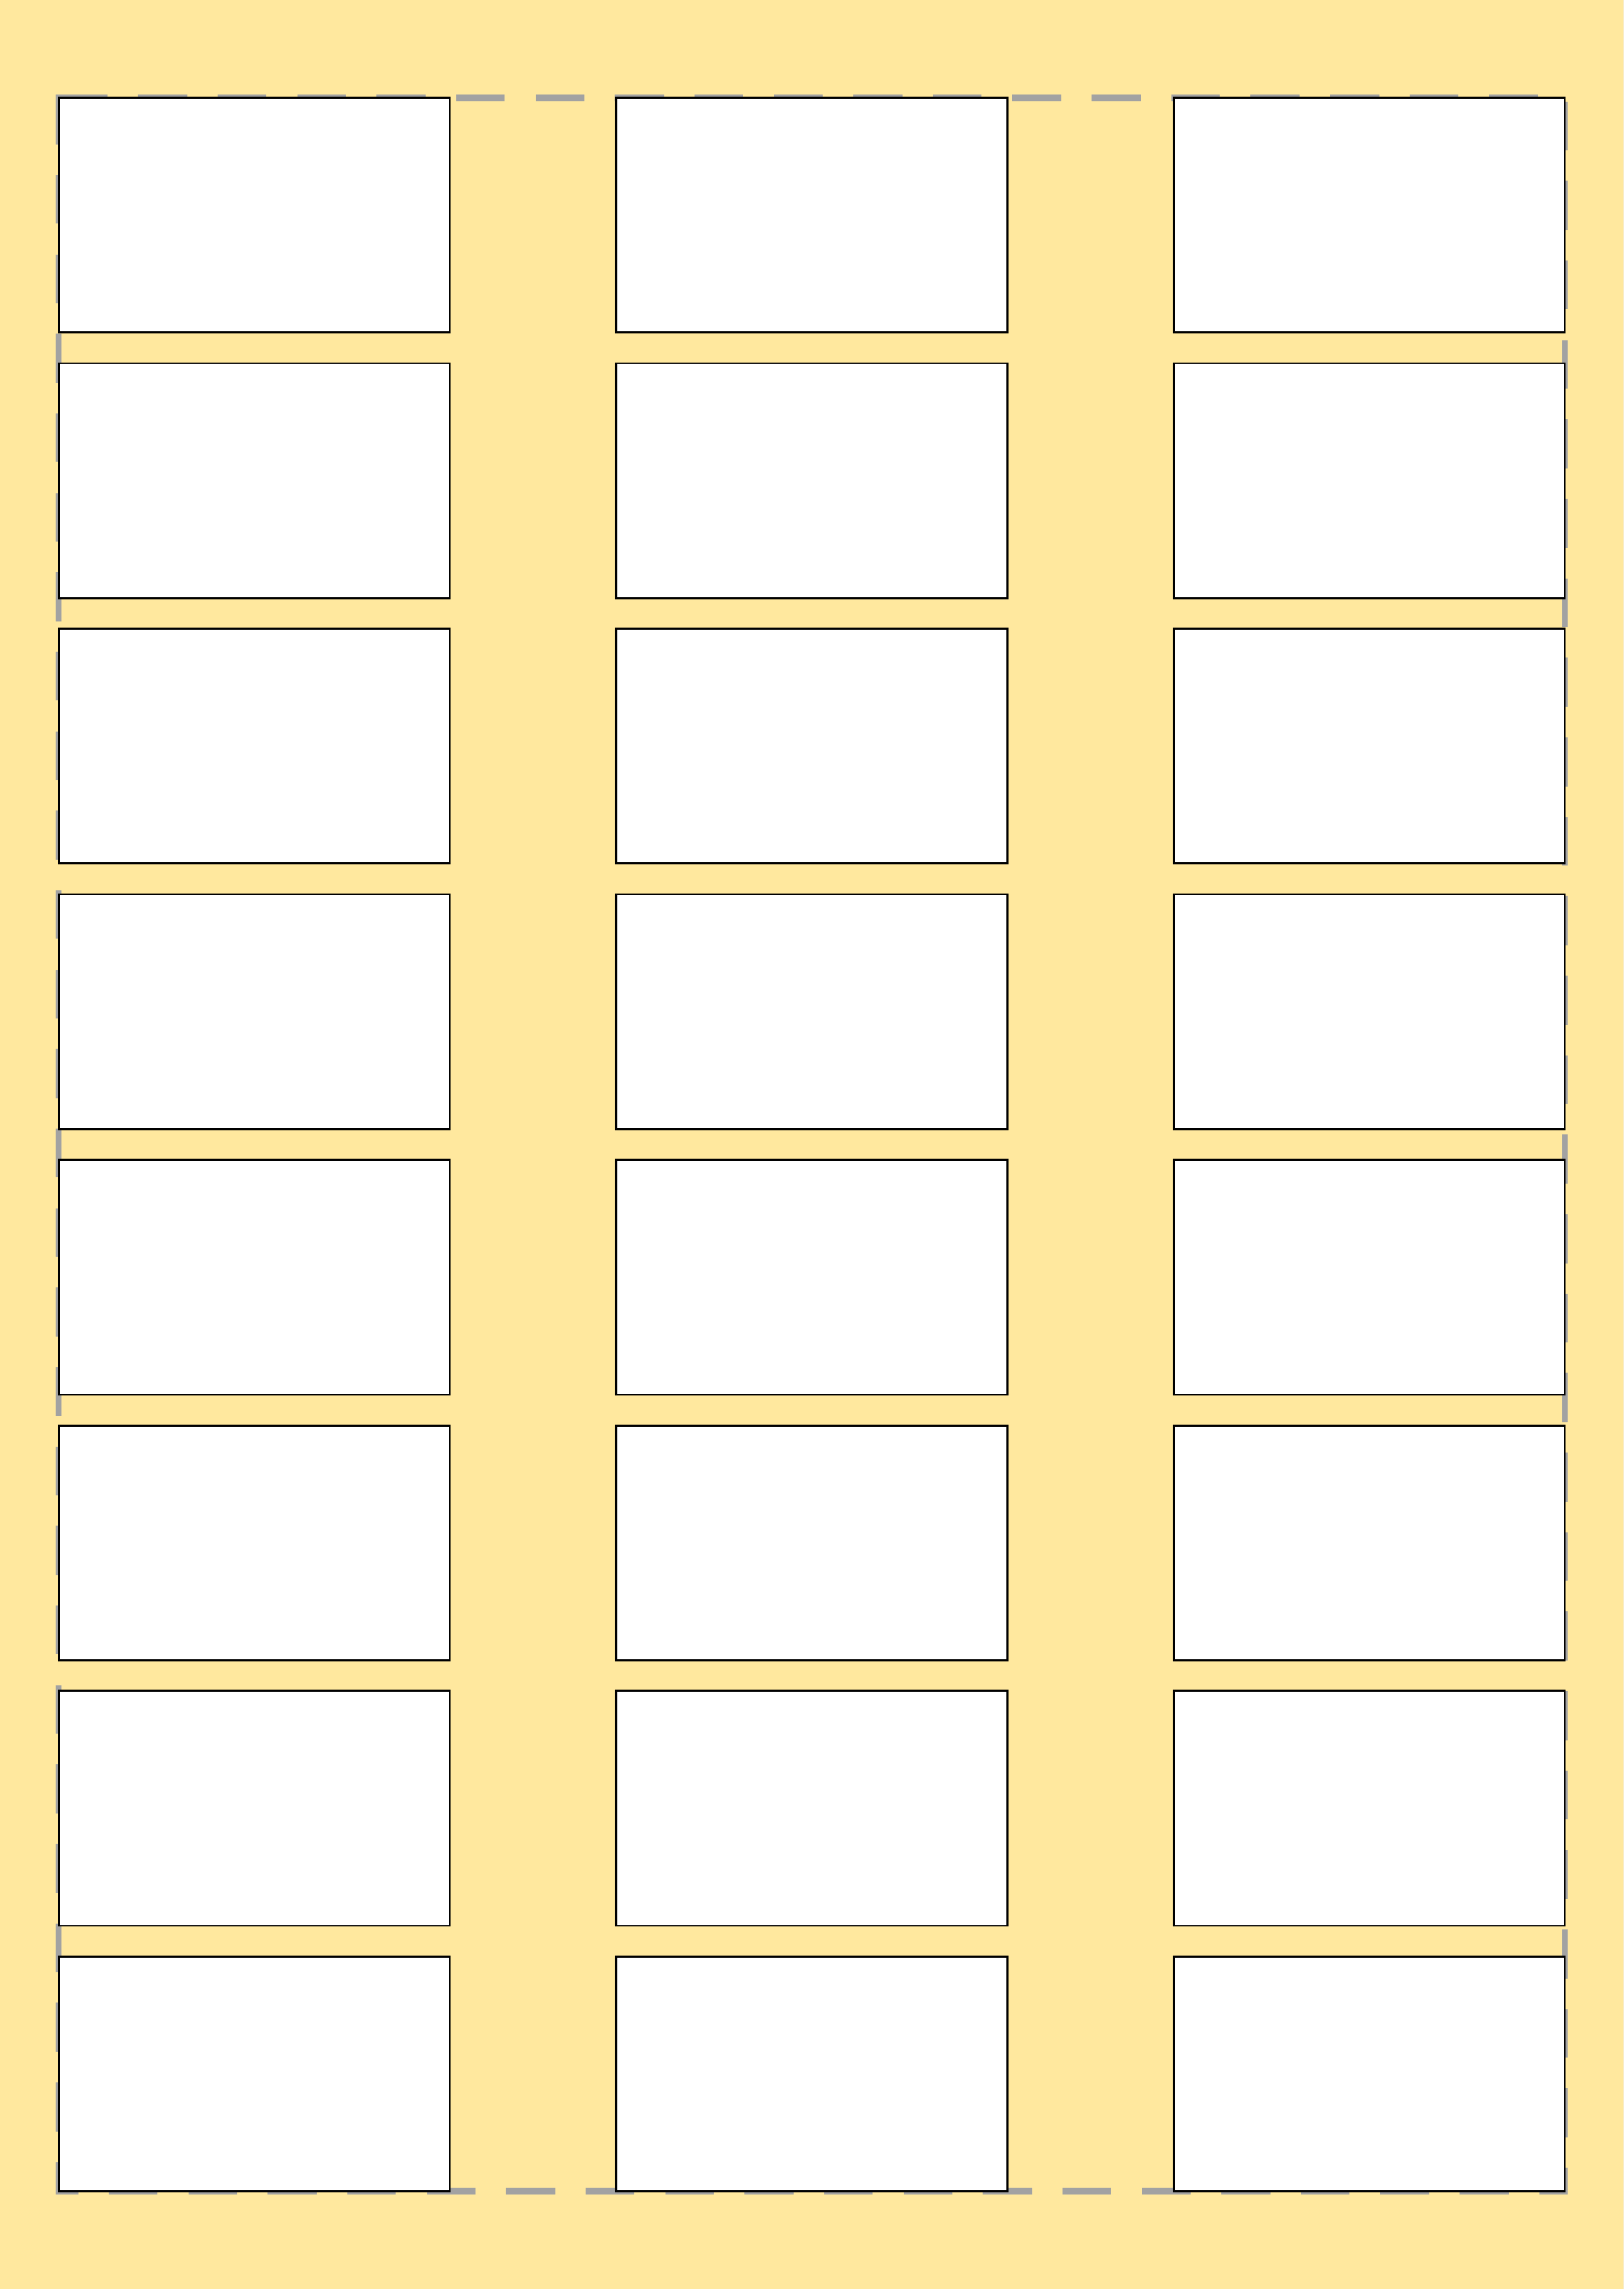
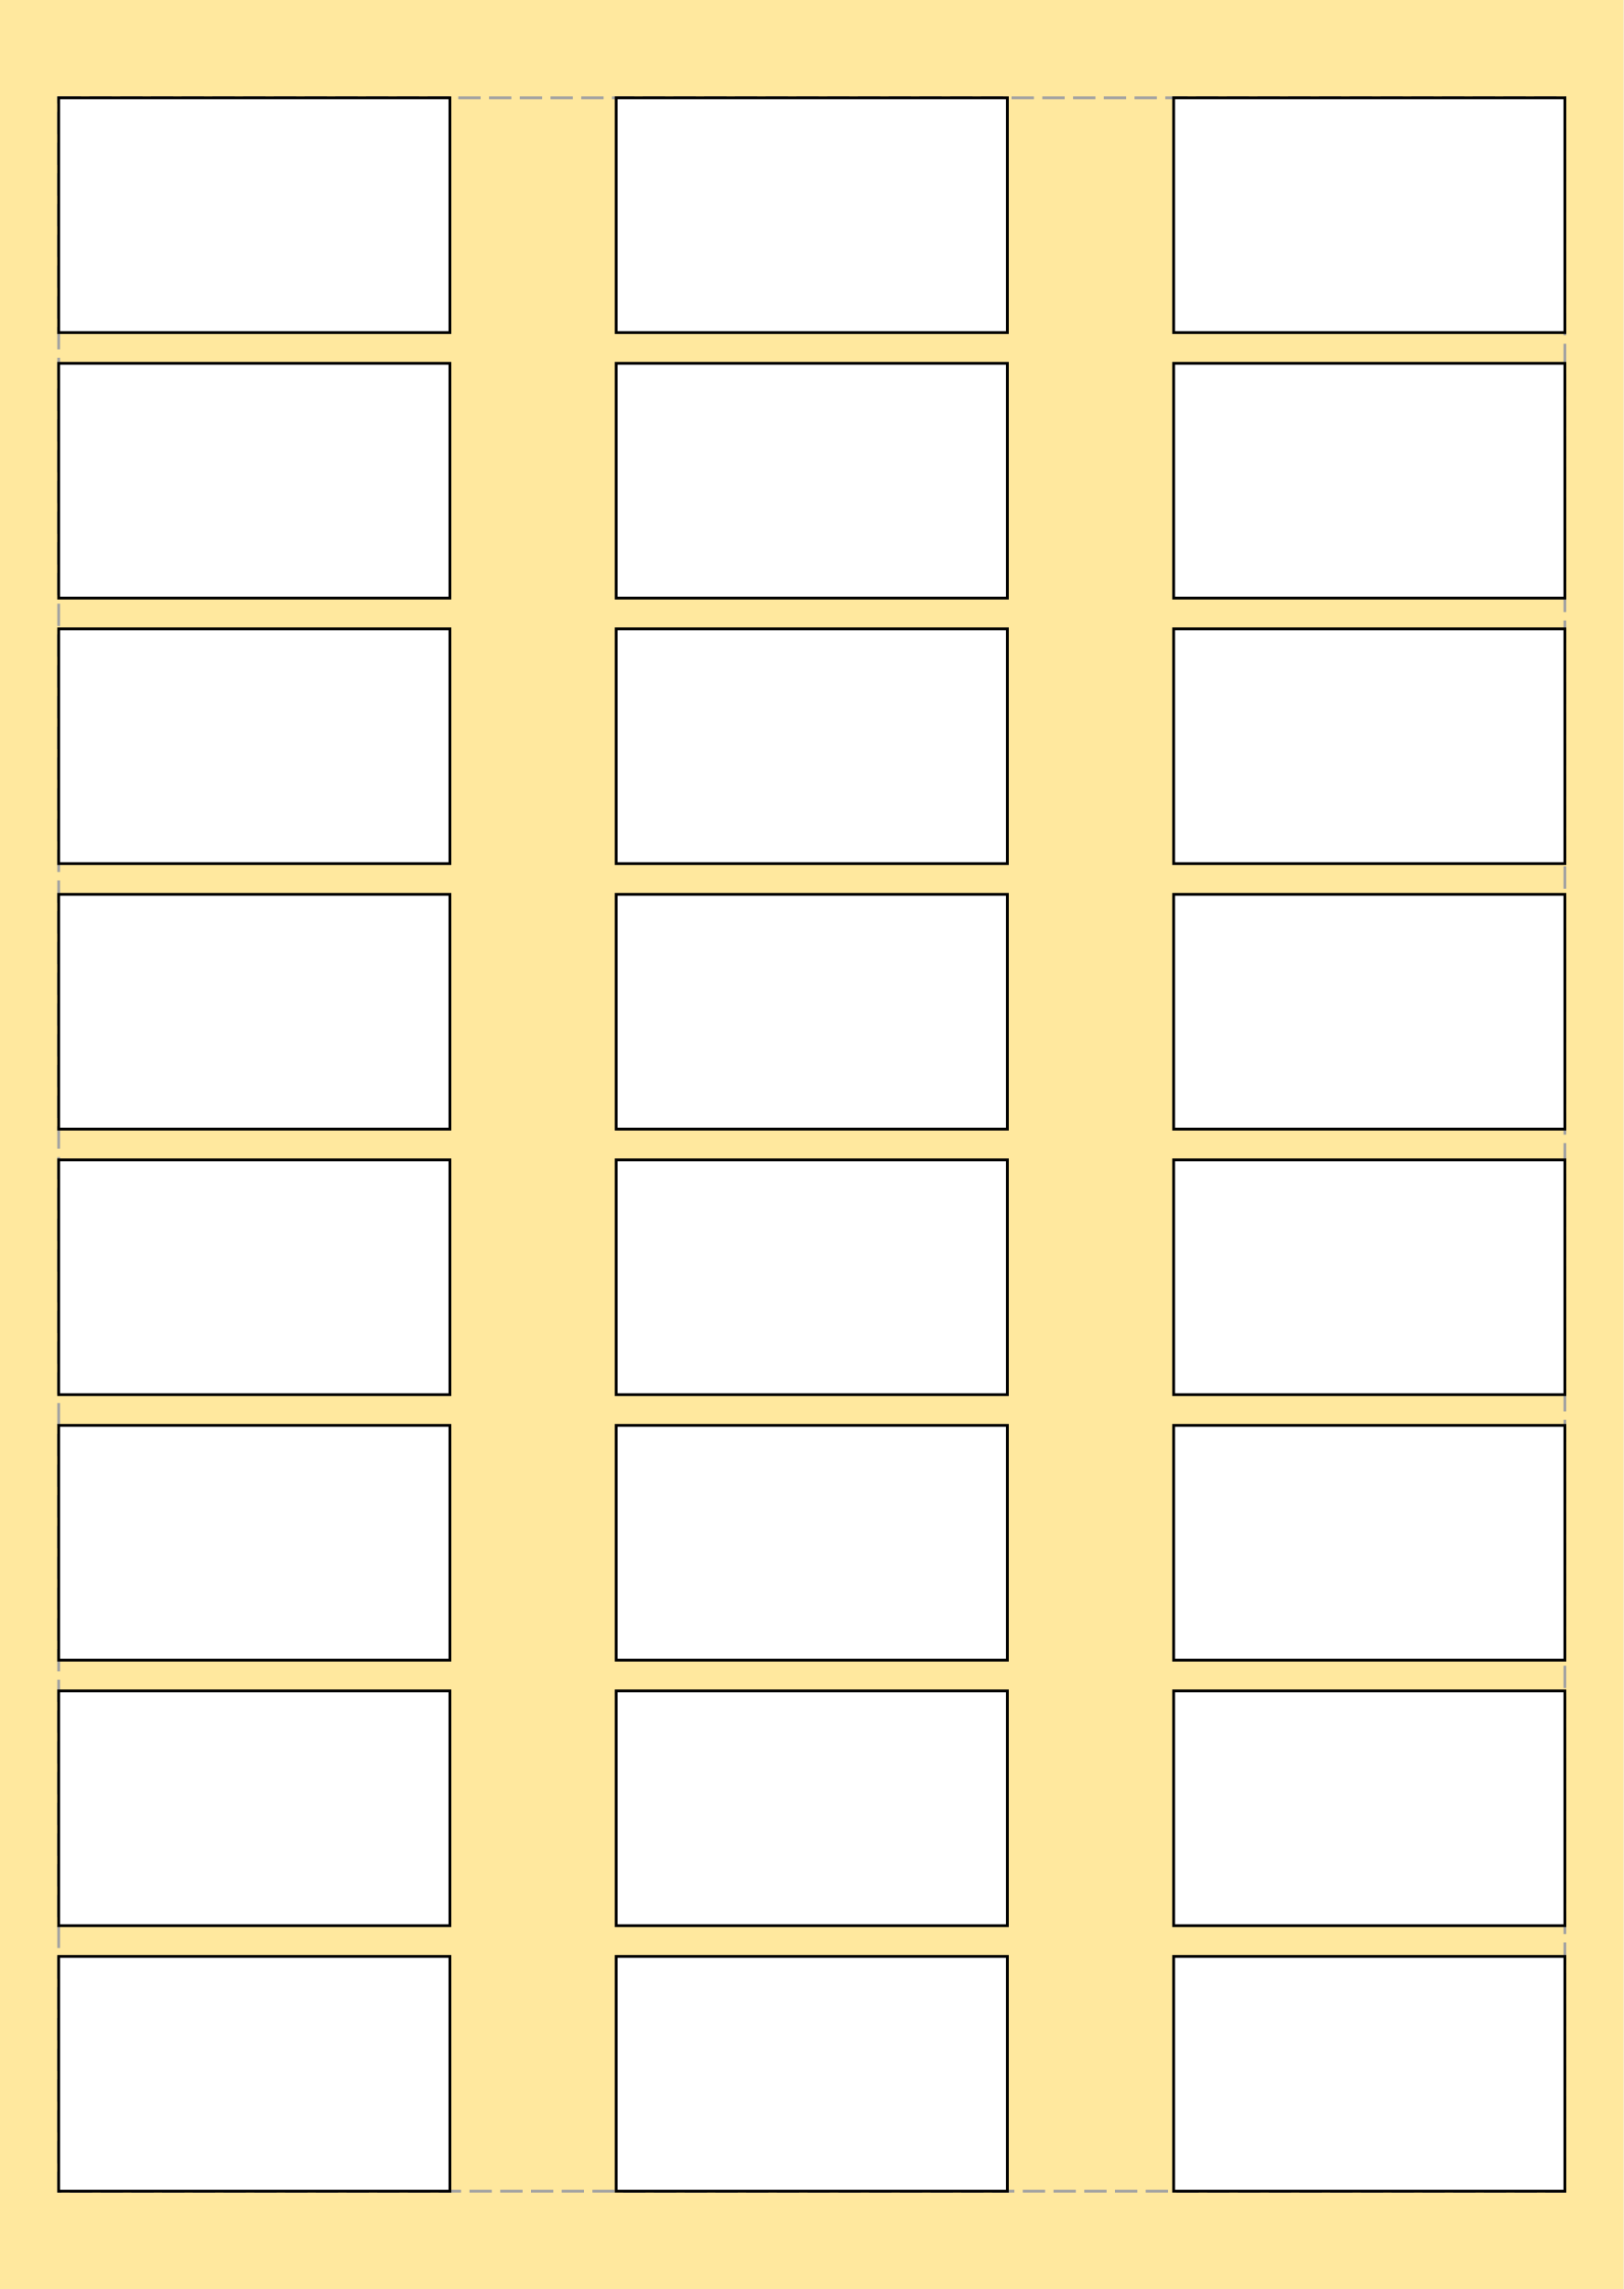
- <svg xmlns="http://www.w3.org/2000/svg" version="1.1" id="preview" height="11.7in" width="8.3in">
-   <rect id="bg-bar" y="0" x="0" height="11.7in" width="8.3in" style="fill: #FFE89E; stroke: none;" />
-   <rect id="dash-bar" style="fill: none; stroke: #a2a2a2; stroke-width: 3px; stroke-miterlimit: 4; stroke-dasharray: 24, 15; stroke-dashoffset: 0" height="10.7in" width="7.7in" y="0.5in" x="0.3in" />
-   <rect id="bar0" style="fill: #ffffff; stroke: #000000; stroke-width: 1px;" x="0.3in" y="0.5in" height="1.2in" width="2.0in" />
-   <rect id="bar1" style="fill: #ffffff; stroke: #000000; stroke-width: 1px;" x="3.15in" y="0.5in" height="1.2in" width="2.0in" />
-   <rect id="bar2" style="fill: #ffffff; stroke: #000000; stroke-width: 1px;" x="6in" y="0.5in" height="1.2in" width="2.0in" />
-   <rect id="bar3" style="fill: #ffffff; stroke: #000000; stroke-width: 1px;" x="0.3in" y="1.857in" height="1.2in" width="2.0in" />
-   <rect id="bar4" style="fill: #ffffff; stroke: #000000; stroke-width: 1px;" x="3.15in" y="1.857in" height="1.2in" width="2.0in" />
-   <rect id="bar5" style="fill: #ffffff; stroke: #000000; stroke-width: 1px;" x="6in" y="1.857in" height="1.2in" width="2.0in" />
-   <rect id="bar6" style="fill: #ffffff; stroke: #000000; stroke-width: 1px;" x="0.3in" y="3.214in" height="1.2in" width="2.0in" />
-   <rect id="bar7" style="fill: #ffffff; stroke: #000000; stroke-width: 1px;" x="3.15in" y="3.214in" height="1.2in" width="2.0in" />
-   <rect id="bar8" style="fill: #ffffff; stroke: #000000; stroke-width: 1px;" x="6in" y="3.214in" height="1.2in" width="2.0in" />
-   <rect id="bar9" style="fill: #ffffff; stroke: #000000; stroke-width: 1px;" x="0.3in" y="4.571in" height="1.2in" width="2.0in" />
-   <rect id="bar10" style="fill: #ffffff; stroke: #000000; stroke-width: 1px;" x="3.15in" y="4.571in" height="1.2in" width="2.0in" />
-   <rect id="bar11" style="fill: #ffffff; stroke: #000000; stroke-width: 1px;" x="6in" y="4.571in" height="1.2in" width="2.0in" />
-   <rect id="bar12" style="fill: #ffffff; stroke: #000000; stroke-width: 1px;" x="0.3in" y="5.929in" height="1.2in" width="2.0in" />
-   <rect id="bar13" style="fill: #ffffff; stroke: #000000; stroke-width: 1px;" x="3.15in" y="5.929in" height="1.2in" width="2.0in" />
-   <rect id="bar14" style="fill: #ffffff; stroke: #000000; stroke-width: 1px;" x="6in" y="5.929in" height="1.2in" width="2.0in" />
-   <rect id="bar15" style="fill: #ffffff; stroke: #000000; stroke-width: 1px;" x="0.3in" y="7.286in" height="1.2in" width="2.0in" />
-   <rect id="bar16" style="fill: #ffffff; stroke: #000000; stroke-width: 1px;" x="3.15in" y="7.286in" height="1.2in" width="2.0in" />
-   <rect id="bar17" style="fill: #ffffff; stroke: #000000; stroke-width: 1px;" x="6in" y="7.286in" height="1.2in" width="2.0in" />
-   <rect id="bar18" style="fill: #ffffff; stroke: #000000; stroke-width: 1px;" x="0.3in" y="8.643in" height="1.2in" width="2.0in" />
-   <rect id="bar19" style="fill: #ffffff; stroke: #000000; stroke-width: 1px;" x="3.15in" y="8.643in" height="1.2in" width="2.0in" />
-   <rect id="bar20" style="fill: #ffffff; stroke: #000000; stroke-width: 1px;" x="6in" y="8.643in" height="1.2in" width="2.0in" />
-   <rect id="bar21" style="fill: #ffffff; stroke: #000000; stroke-width: 1px;" x="0.3in" y="10in" height="1.2in" width="2.0in" />
-   <rect id="bar22" style="fill: #ffffff; stroke: #000000; stroke-width: 1px;" x="3.15in" y="10in" height="1.2in" width="2.0in" />
-   <rect id="bar23" style="fill: #ffffff; stroke: #000000; stroke-width: 1px;" x="6in" y="10in" height="1.2in" width="2.0in" />
+ <svg xmlns="http://www.w3.org/2000/svg" version="1.1" id="test" height="819.0px" width="581.0px">
+   <rect id="bg" y="0" x="0" height="819.0px" width="581.0px" style="fill: #FFE89E; stroke: none;" />
+   <rect id="canvasSize" style="fill: none; stroke: #a2a2a2; stroke-dasharray: 8, 3; stroke-dashoffset: 0" height="749.0px" width="539.0px" y="35.0px" x="21.0px" />
+   <rect id="bar0" style="fill: #ffffff; stroke: #000000;" x="21.0px" y="35.0px" height="84.0px" width="140.0px" />
+   <rect id="bar1" style="fill: #ffffff; stroke: #000000;" x="220.5px" y="35.0px" height="84.0px" width="140.0px" />
+   <rect id="bar2" style="fill: #ffffff; stroke: #000000;" x="420px" y="35.0px" height="84.0px" width="140.0px" />
+   <rect id="bar3" style="fill: #ffffff; stroke: #000000;" x="21.0px" y="130.0px" height="84.0px" width="140.0px" />
+   <rect id="bar4" style="fill: #ffffff; stroke: #000000;" x="220.5px" y="130.0px" height="84.0px" width="140.0px" />
+   <rect id="bar5" style="fill: #ffffff; stroke: #000000;" x="420px" y="130.0px" height="84.0px" width="140.0px" />
+   <rect id="bar6" style="fill: #ffffff; stroke: #000000;" x="21.0px" y="225px" height="84.0px" width="140.0px" />
+   <rect id="bar7" style="fill: #ffffff; stroke: #000000;" x="220.5px" y="225px" height="84.0px" width="140.0px" />
+   <rect id="bar8" style="fill: #ffffff; stroke: #000000;" x="420px" y="225px" height="84.0px" width="140.0px" />
+   <rect id="bar9" style="fill: #ffffff; stroke: #000000;" x="21.0px" y="320.0px" height="84.0px" width="140.0px" />
+   <rect id="bar10" style="fill: #ffffff; stroke: #000000;" x="220.5px" y="320.0px" height="84.0px" width="140.0px" />
+   <rect id="bar11" style="fill: #ffffff; stroke: #000000;" x="420px" y="320.0px" height="84.0px" width="140.0px" />
+   <rect id="bar12" style="fill: #ffffff; stroke: #000000;" x="21.0px" y="415px" height="84.0px" width="140.0px" />
+   <rect id="bar13" style="fill: #ffffff; stroke: #000000;" x="220.5px" y="415px" height="84.0px" width="140.0px" />
+   <rect id="bar14" style="fill: #ffffff; stroke: #000000;" x="420px" y="415px" height="84.0px" width="140.0px" />
+   <rect id="bar15" style="fill: #ffffff; stroke: #000000;" x="21.0px" y="510px" height="84.0px" width="140.0px" />
+   <rect id="bar16" style="fill: #ffffff; stroke: #000000;" x="220.5px" y="510px" height="84.0px" width="140.0px" />
+   <rect id="bar17" style="fill: #ffffff; stroke: #000000;" x="420px" y="510px" height="84.0px" width="140.0px" />
+   <rect id="bar18" style="fill: #ffffff; stroke: #000000;" x="21.0px" y="605.0px" height="84.0px" width="140.0px" />
+   <rect id="bar19" style="fill: #ffffff; stroke: #000000;" x="220.5px" y="605.0px" height="84.0px" width="140.0px" />
+   <rect id="bar20" style="fill: #ffffff; stroke: #000000;" x="420px" y="605.0px" height="84.0px" width="140.0px" />
+   <rect id="bar21" style="fill: #ffffff; stroke: #000000;" x="21.0px" y="700px" height="84.0px" width="140.0px" />
+   <rect id="bar22" style="fill: #ffffff; stroke: #000000;" x="220.5px" y="700px" height="84.0px" width="140.0px" />
+   <rect id="bar23" style="fill: #ffffff; stroke: #000000;" x="420px" y="700px" height="84.0px" width="140.0px" />
</svg>
